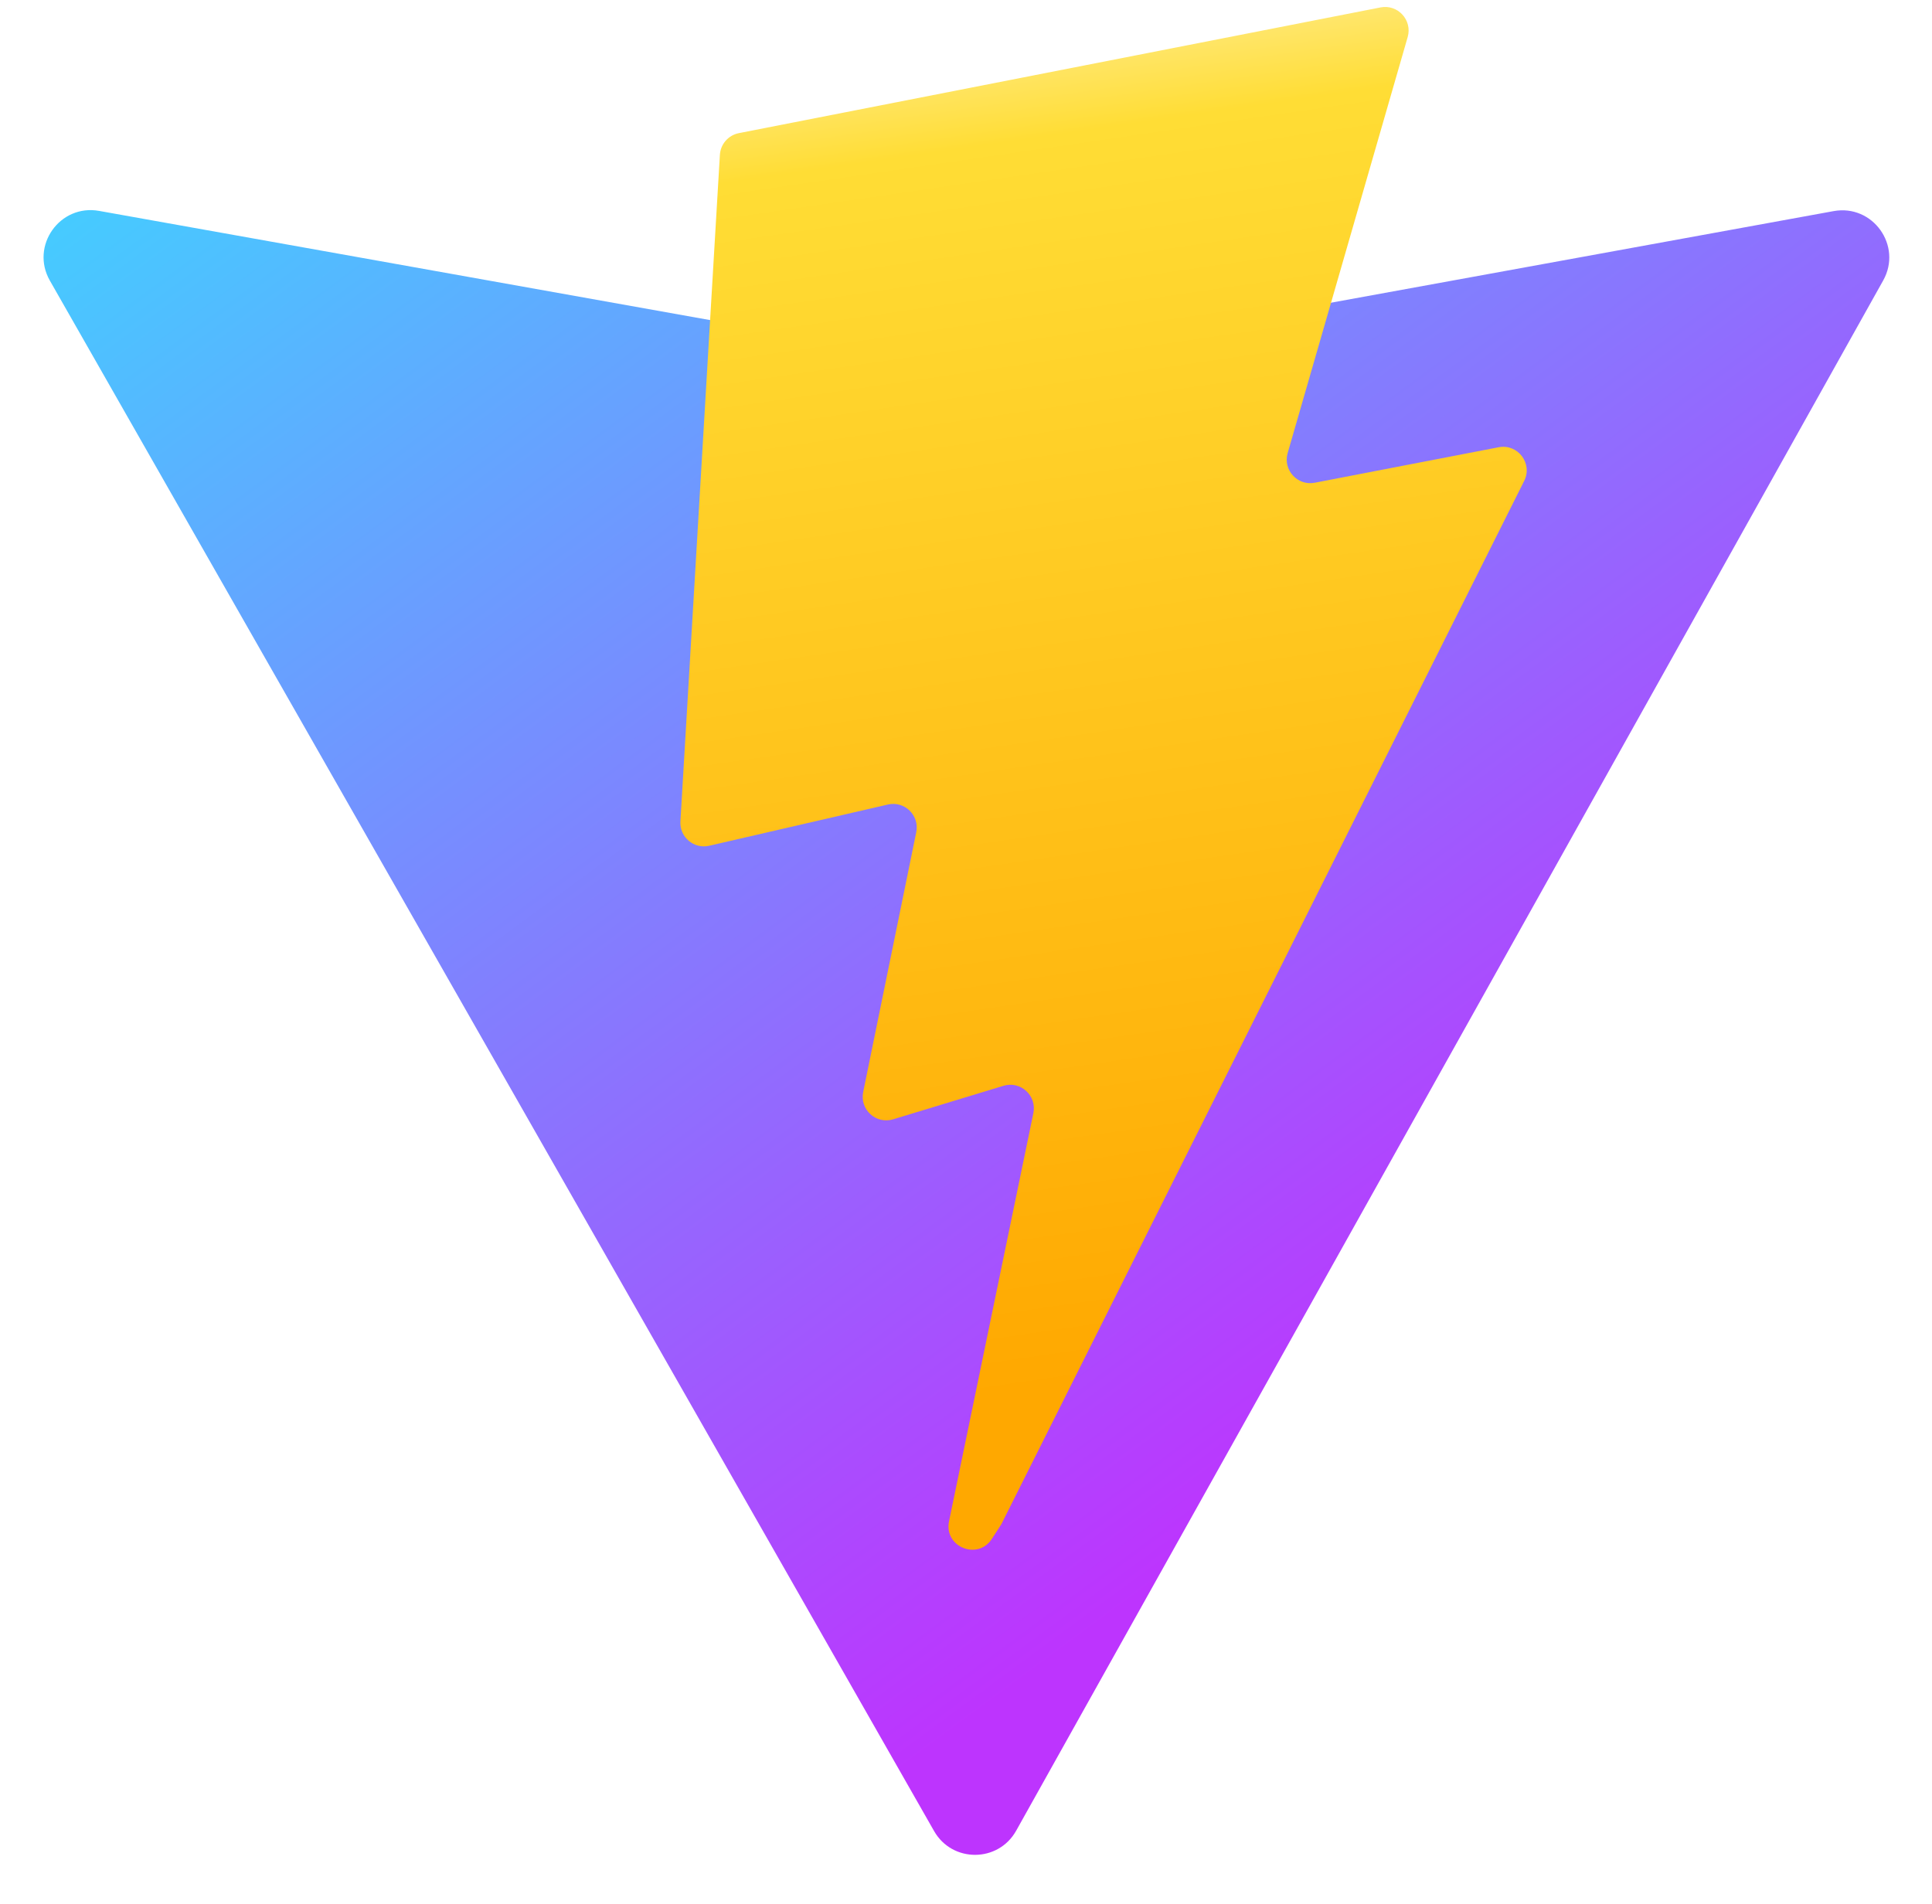
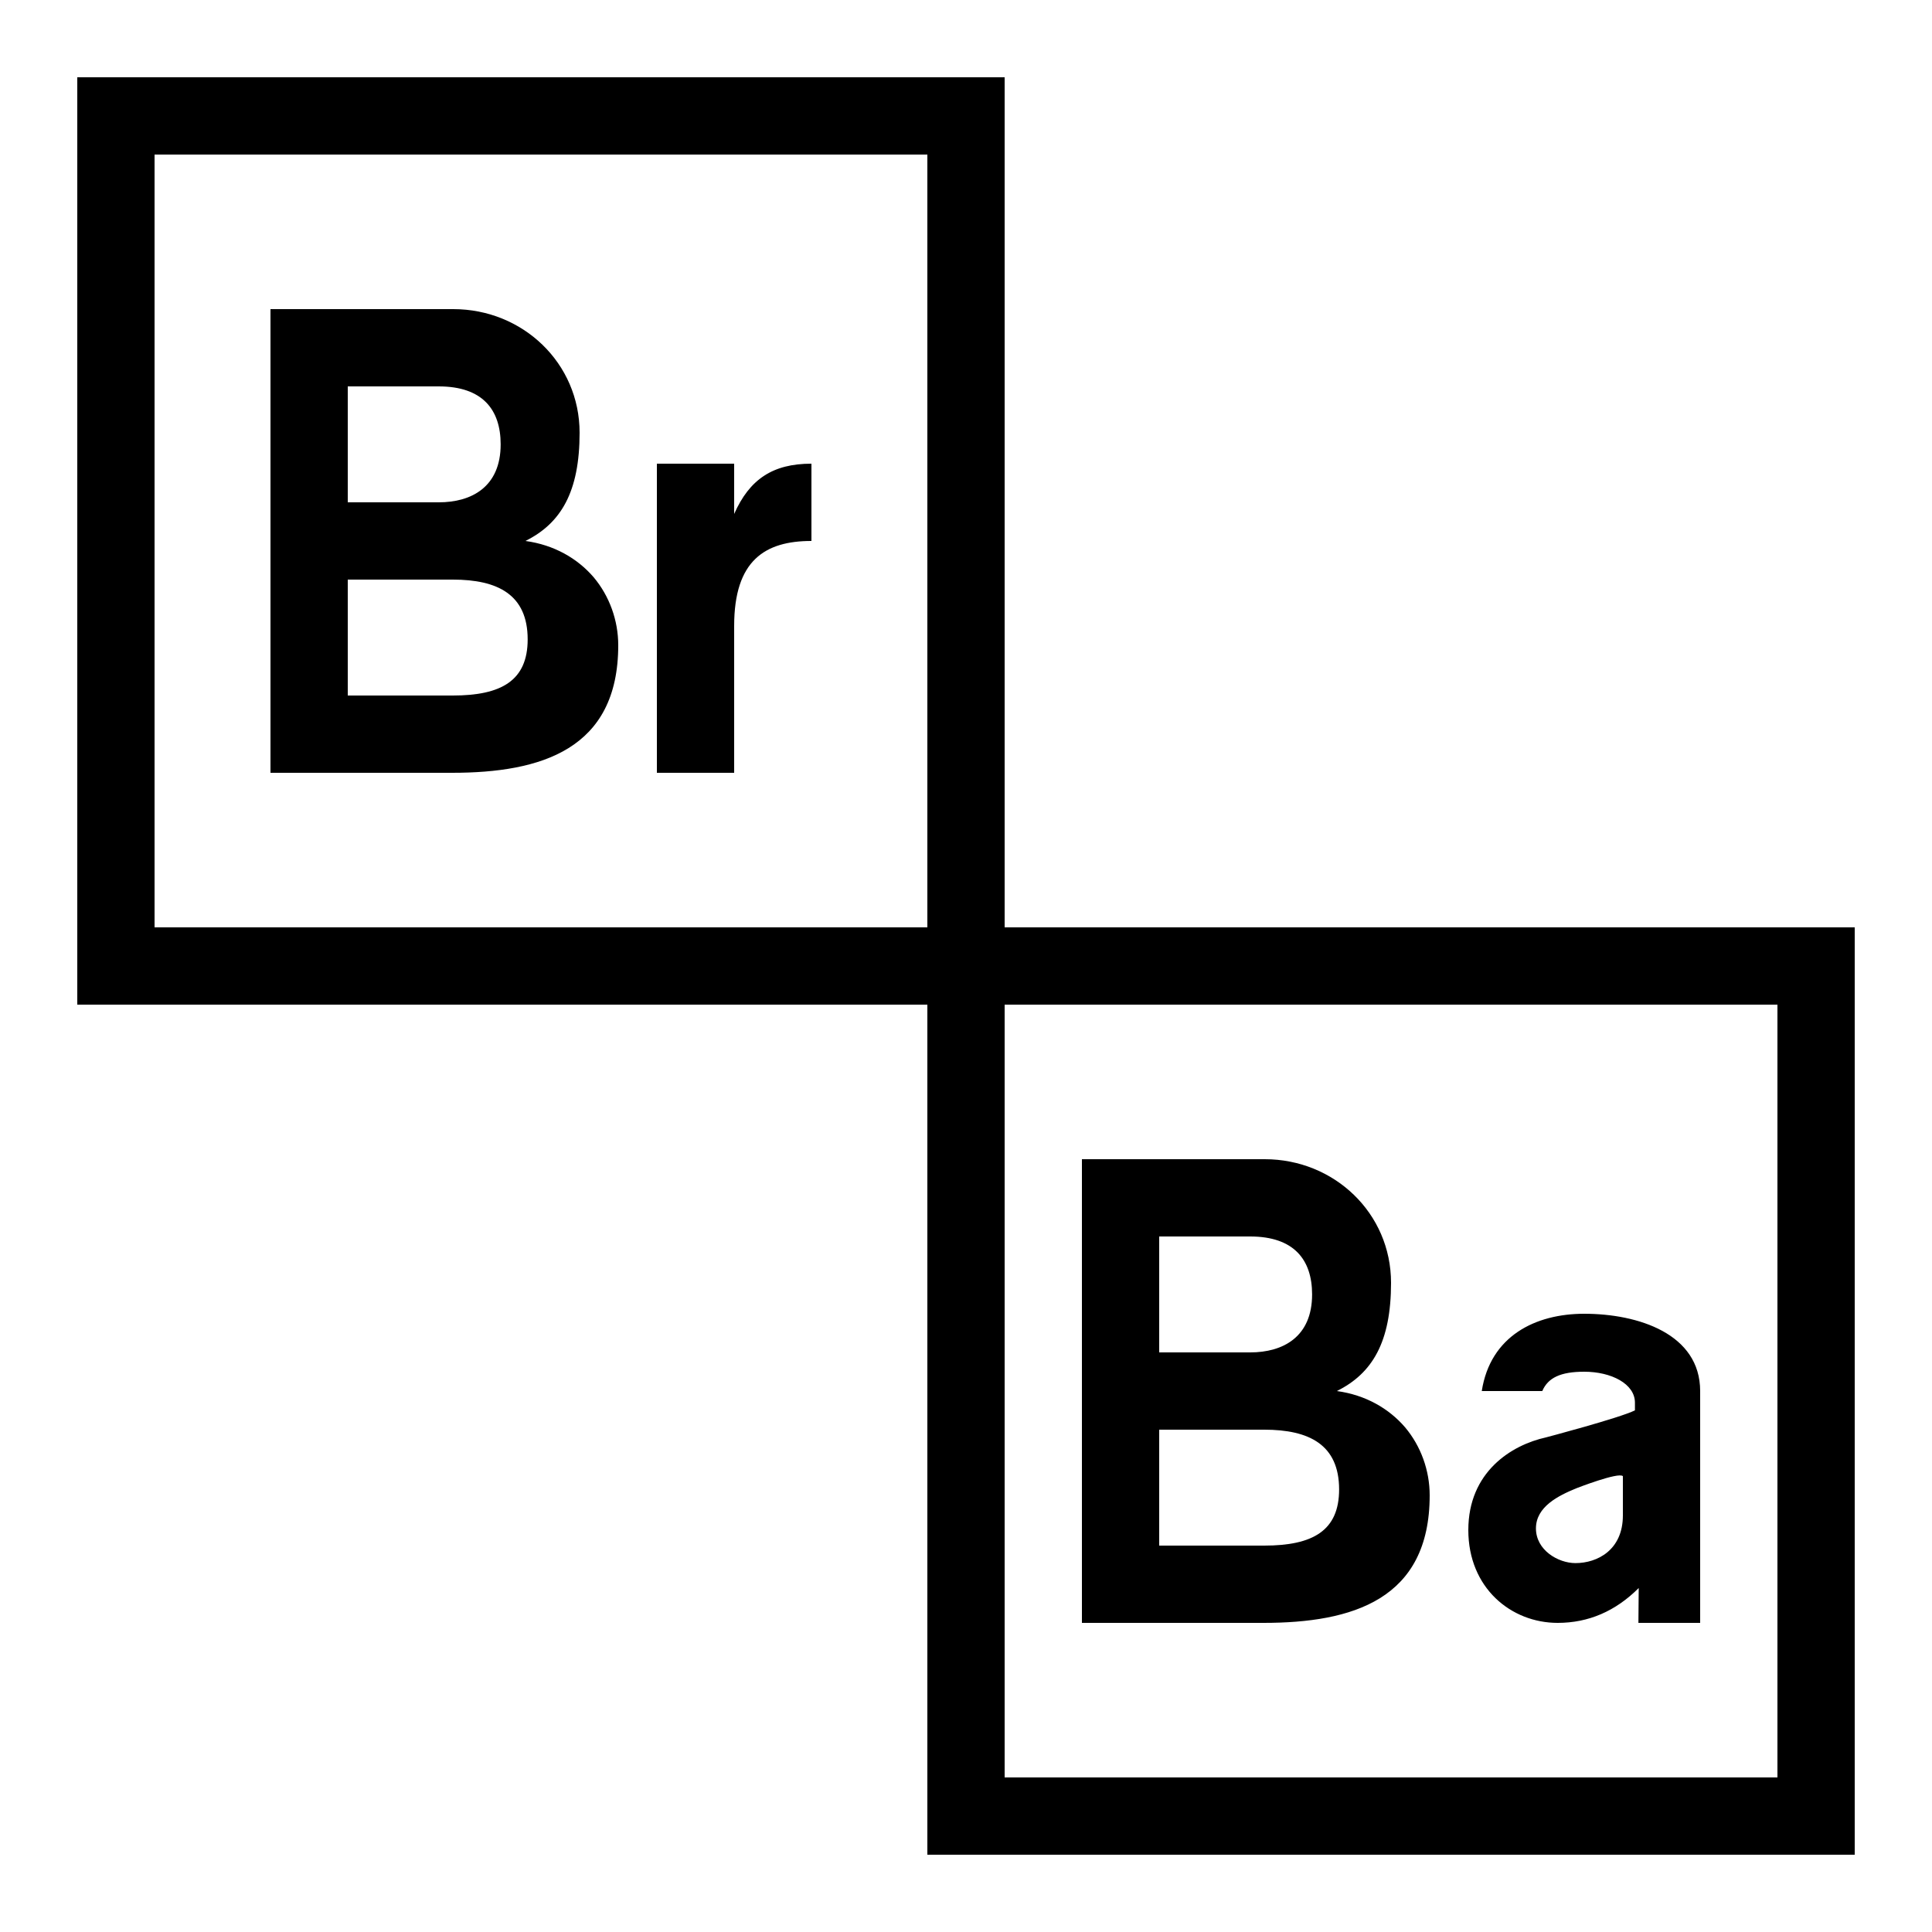
- <svg xmlns="http://www.w3.org/2000/svg" width="410" height="404" viewBox="0 0 410 404" fill="none">
-   <path d="M399.641 59.525L215.643 388.545C211.844 395.338 202.084 395.378 198.228 388.618L10.582 59.556C6.381 52.19 12.68 43.267 21.028 44.759L205.223 77.682C206.398 77.892 207.601 77.89 208.776 77.676L389.119 44.806C397.439 43.289 403.768 52.143 399.641 59.525Z" fill="url(#paint0_linear)" />
-   <path d="M292.965 1.574L156.801 28.255C154.563 28.694 152.906 30.59 152.771 32.866L144.395 174.33C144.198 177.662 147.258 180.248 150.51 179.498L188.42 170.749C191.967 169.931 195.172 173.055 194.443 176.622L183.18 231.775C182.422 235.487 185.907 238.661 189.532 237.56L212.947 230.446C216.577 229.344 220.065 232.527 219.297 236.242L201.398 322.875C200.278 328.294 207.486 331.249 210.492 326.603L212.5 323.5L323.454 102.072C325.312 98.365 322.108 94.137 318.036 94.923L279.014 102.454C275.347 103.161 272.227 99.746 273.262 96.158L298.731 7.867C299.767 4.273 296.636 0.855 292.965 1.574Z" fill="url(#paint1_linear)" />
-   <defs>
-     <linearGradient id="paint0_linear" x1="6" y1="33" x2="235" y2="344" gradientUnits="userSpaceOnUse">
-       <stop stop-color="#41D1FF" />
-       <stop offset="1" stop-color="#BD34FE" />
-     </linearGradient>
-     <linearGradient id="paint1_linear" x1="194.651" y1="8.818" x2="236.076" y2="292.989" gradientUnits="userSpaceOnUse">
-       <stop stop-color="#FFEA83" />
-       <stop offset="0.083" stop-color="#FFDD35" />
-       <stop offset="1" stop-color="#FFA800" />
-     </linearGradient>
-   </defs>
+ <svg xmlns="http://www.w3.org/2000/svg" fill="#000000" viewBox="0 0 50 50" width="50px" height="50px">
+   <path d="M 2 2 L 2 26 L 24 26 L 24 48 L 48 48 L 48 24 L 26 24 L 26 2 Z M 4 4 L 24 4 L 24 24 L 4 24 Z M 7 8 L 7 20 L 11.699 20 C 14 20 16 19.398 16 16.699 C 16 16.055 15.773 15.426 15.363 14.938 C 14.945 14.453 14.344 14.102 13.598 14 C 14.52 13.543 15 12.727 15 11.199 C 15 9.398 13.531 8 11.73 8 Z M 9 10 L 11.355 10 C 12.488 10 12.957 10.602 12.957 11.5 C 12.957 12.602 12.203 13 11.355 13 L 9 13 Z M 17 12 L 17 20 L 19 20 L 19 16.199 C 19 14.5 19.801 14 21 14 L 21 12 C 20 12 19.398 12.402 19 13.301 L 19 12 Z M 9 15 L 11.719 15 C 12.879 15 13.656 15.387 13.656 16.547 C 13.656 17.613 12.977 18 11.719 18 L 9 18 Z M 26 26 L 46 26 L 46 46 L 26 46 Z M 28 30 L 28 42 L 32.699 42 C 35 42 37 41.398 37 38.699 C 37 38.055 36.773 37.426 36.363 36.938 C 35.945 36.453 35.344 36.102 34.598 36 C 35.52 35.543 36 34.727 36 33.199 C 36 31.398 34.531 30 32.73 30 Z M 30 32 L 32.355 32 C 33.488 32 33.957 32.602 33.957 33.5 C 33.957 34.602 33.203 35 32.355 35 L 30 35 Z M 41 34 C 39.738 34 38.57 34.574 38.348 36 L 39.914 36 C 40.062 35.656 40.387 35.5 41 35.5 C 41.699 35.5 42.312 35.812 42.312 36.301 L 42.312 36.5 C 41.91 36.699 40.012 37.199 40.012 37.199 C 39.109 37.398 38 38.098 38 39.598 C 38 41.098 39.109 42 40.312 42 C 41.109 42 41.809 41.699 42.41 41.098 C 42.41 41.301 42.402 41.75 42.402 42 L 44 42 L 44 36 C 44 34.52 42.398 34 41 34 Z M 30 37 L 32.719 37 C 33.879 37 34.656 37.387 34.656 38.547 C 34.656 39.613 33.977 40 32.719 40 L 30 40 Z M 42 38.203 L 42 39.219 C 42 40.117 41.336 40.453 40.773 40.453 C 40.324 40.453 39.75 40.117 39.75 39.555 C 39.75 38.992 40.332 38.707 40.797 38.516 C 40.797 38.516 41.887 38.09 42 38.203 Z" />
</svg>
